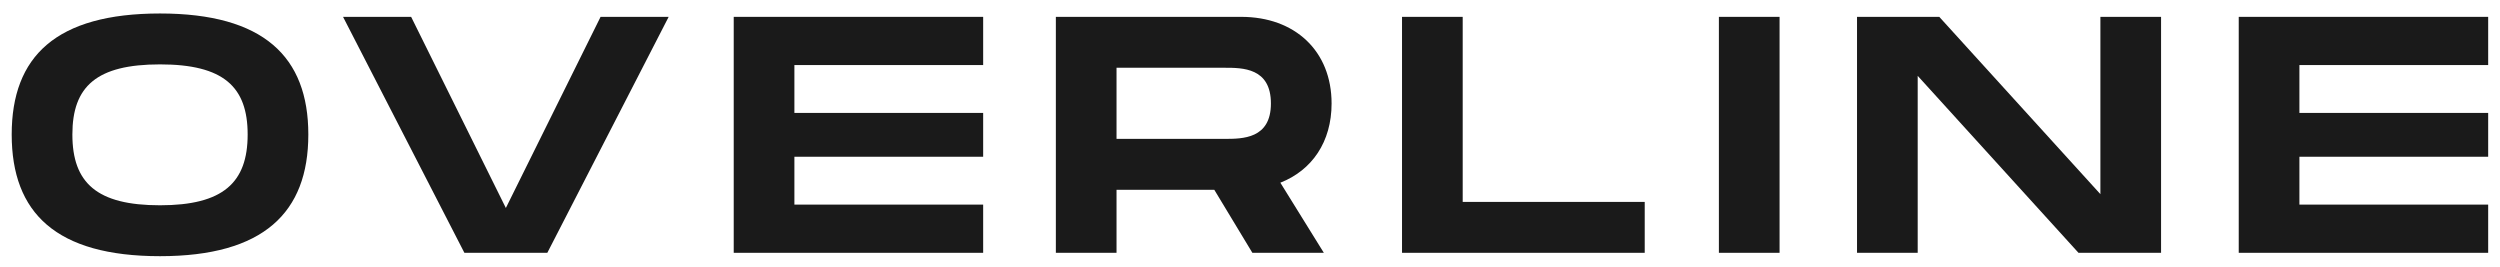
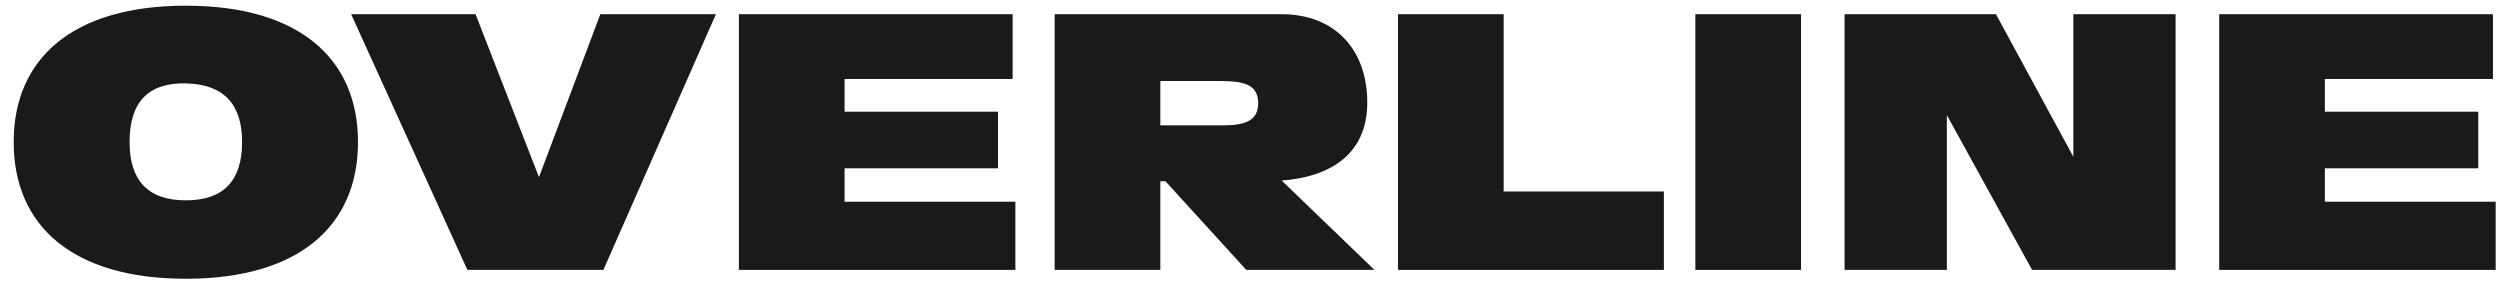
- <svg xmlns="http://www.w3.org/2000/svg" width="178" height="19" viewBox="0 0 178 19" fill="none">
-   <path d="M11.393 18.24C4.001 18.24 0.833 15.168 0.833 9.576C0.833 4.008 4.001 0.96 11.393 0.96C18.761 0.96 21.953 4.032 21.953 9.576C21.953 15.144 18.761 18.24 11.393 18.24ZM11.393 14.616C15.881 14.616 17.633 13.008 17.633 9.576C17.633 6.168 15.905 4.584 11.393 4.584C6.881 4.584 5.153 6.144 5.153 9.576C5.153 13.032 6.905 14.616 11.393 14.616Z" fill="#1A1A1A" />
-   <path d="M42.761 1.2H47.609L38.969 18H33.065L24.425 1.2H29.273L36.017 14.808L42.761 1.2Z" fill="#1A1A1A" />
-   <path d="M70.001 4.632H56.561V8.04H70.001V11.16H56.561V14.568H70.001V18H52.241V1.2H70.001V4.632Z" fill="#1A1A1A" />
-   <path d="M94.809 7.368C94.809 10.104 93.417 12.12 91.161 13.008L94.257 18H89.169L86.457 13.512H79.497V18H75.177V1.2H88.377C92.193 1.2 94.809 3.624 94.809 7.368ZM79.497 4.824V9.888H87.177C88.473 9.888 90.489 9.888 90.489 7.368C90.489 4.824 88.473 4.824 87.177 4.824H79.497Z" fill="#1A1A1A" />
-   <path d="M104.144 14.376H117.104V18H99.824V1.2H104.144V14.376Z" fill="#1A1A1A" />
-   <path d="M126.705 1.2V18H122.385V1.2H126.705Z" fill="#1A1A1A" />
-   <path d="M149.548 1.2H153.868V18H147.988L136.54 5.4V18H132.22V1.2H138.076L149.548 13.824V1.2Z" fill="#1A1A1A" />
-   <path d="M177.158 4.632H163.718V8.04H177.158V11.16H163.718V14.568H177.158V18H159.398V1.2H177.158V4.632Z" fill="#1A1A1A" />
+ <svg xmlns="http://www.w3.org/2000/svg" width="176" height="20" viewBox="0 0 176 20" fill="none">
+   <path d="M156.231 19V1H175.503V5.56H163.671V7.864H174.471V11.848H163.671V14.2H175.695V19H156.231Z" fill="#1A1A19" />
+   <path d="M129.858 19V1H140.514L145.962 11.032V1H153.162V19H143.058L137.058 8.104V19H129.858Z" fill="#1A1A19" />
+   <path d="M119.353 19V1H126.793V19H119.353Z" fill="#1A1A19" />
+   <path d="M98.418 19V1H105.858V13.48H117.138V19H98.418Z" fill="#1A1A19" />
+   <path d="M74.248 19V1H90.232C93.904 1 96.256 3.424 96.256 7.216C96.256 10.816 93.712 12.448 90.232 12.712L96.76 19H87.736L82.048 12.76H81.688V19H74.248ZM86.152 8.824C87.736 8.824 88.576 8.44 88.576 7.264C88.576 6.04 87.712 5.704 85.984 5.704H81.688V8.824H86.152Z" fill="#1A1A19" />
+   <path d="M52.018 19V1H71.29V5.56H59.458V7.864H70.258V11.848H59.458V14.2H71.482V19H52.018Z" fill="#1A1A19" />
+   <path d="M33.48 1L37.944 12.472L42.264 1H50.4L42.48 19H32.904L24.72 1H33.48Z" fill="#1A1A19" />
+   <path d="M13.083 19.624C5.115 19.624 0.963 15.904 0.963 10C0.963 4.12 5.115 0.4 13.083 0.4C21.051 0.4 25.203 4.12 25.203 10C25.203 15.904 21.051 19.624 13.083 19.624ZM13.083 14.104C15.771 14.104 17.043 12.688 17.043 10C17.043 7.36 15.771 5.944 13.131 5.872C10.395 5.8 9.123 7.216 9.123 10C9.123 12.688 10.395 14.104 13.083 14.104Z" fill="#1A1A19" />
</svg>
